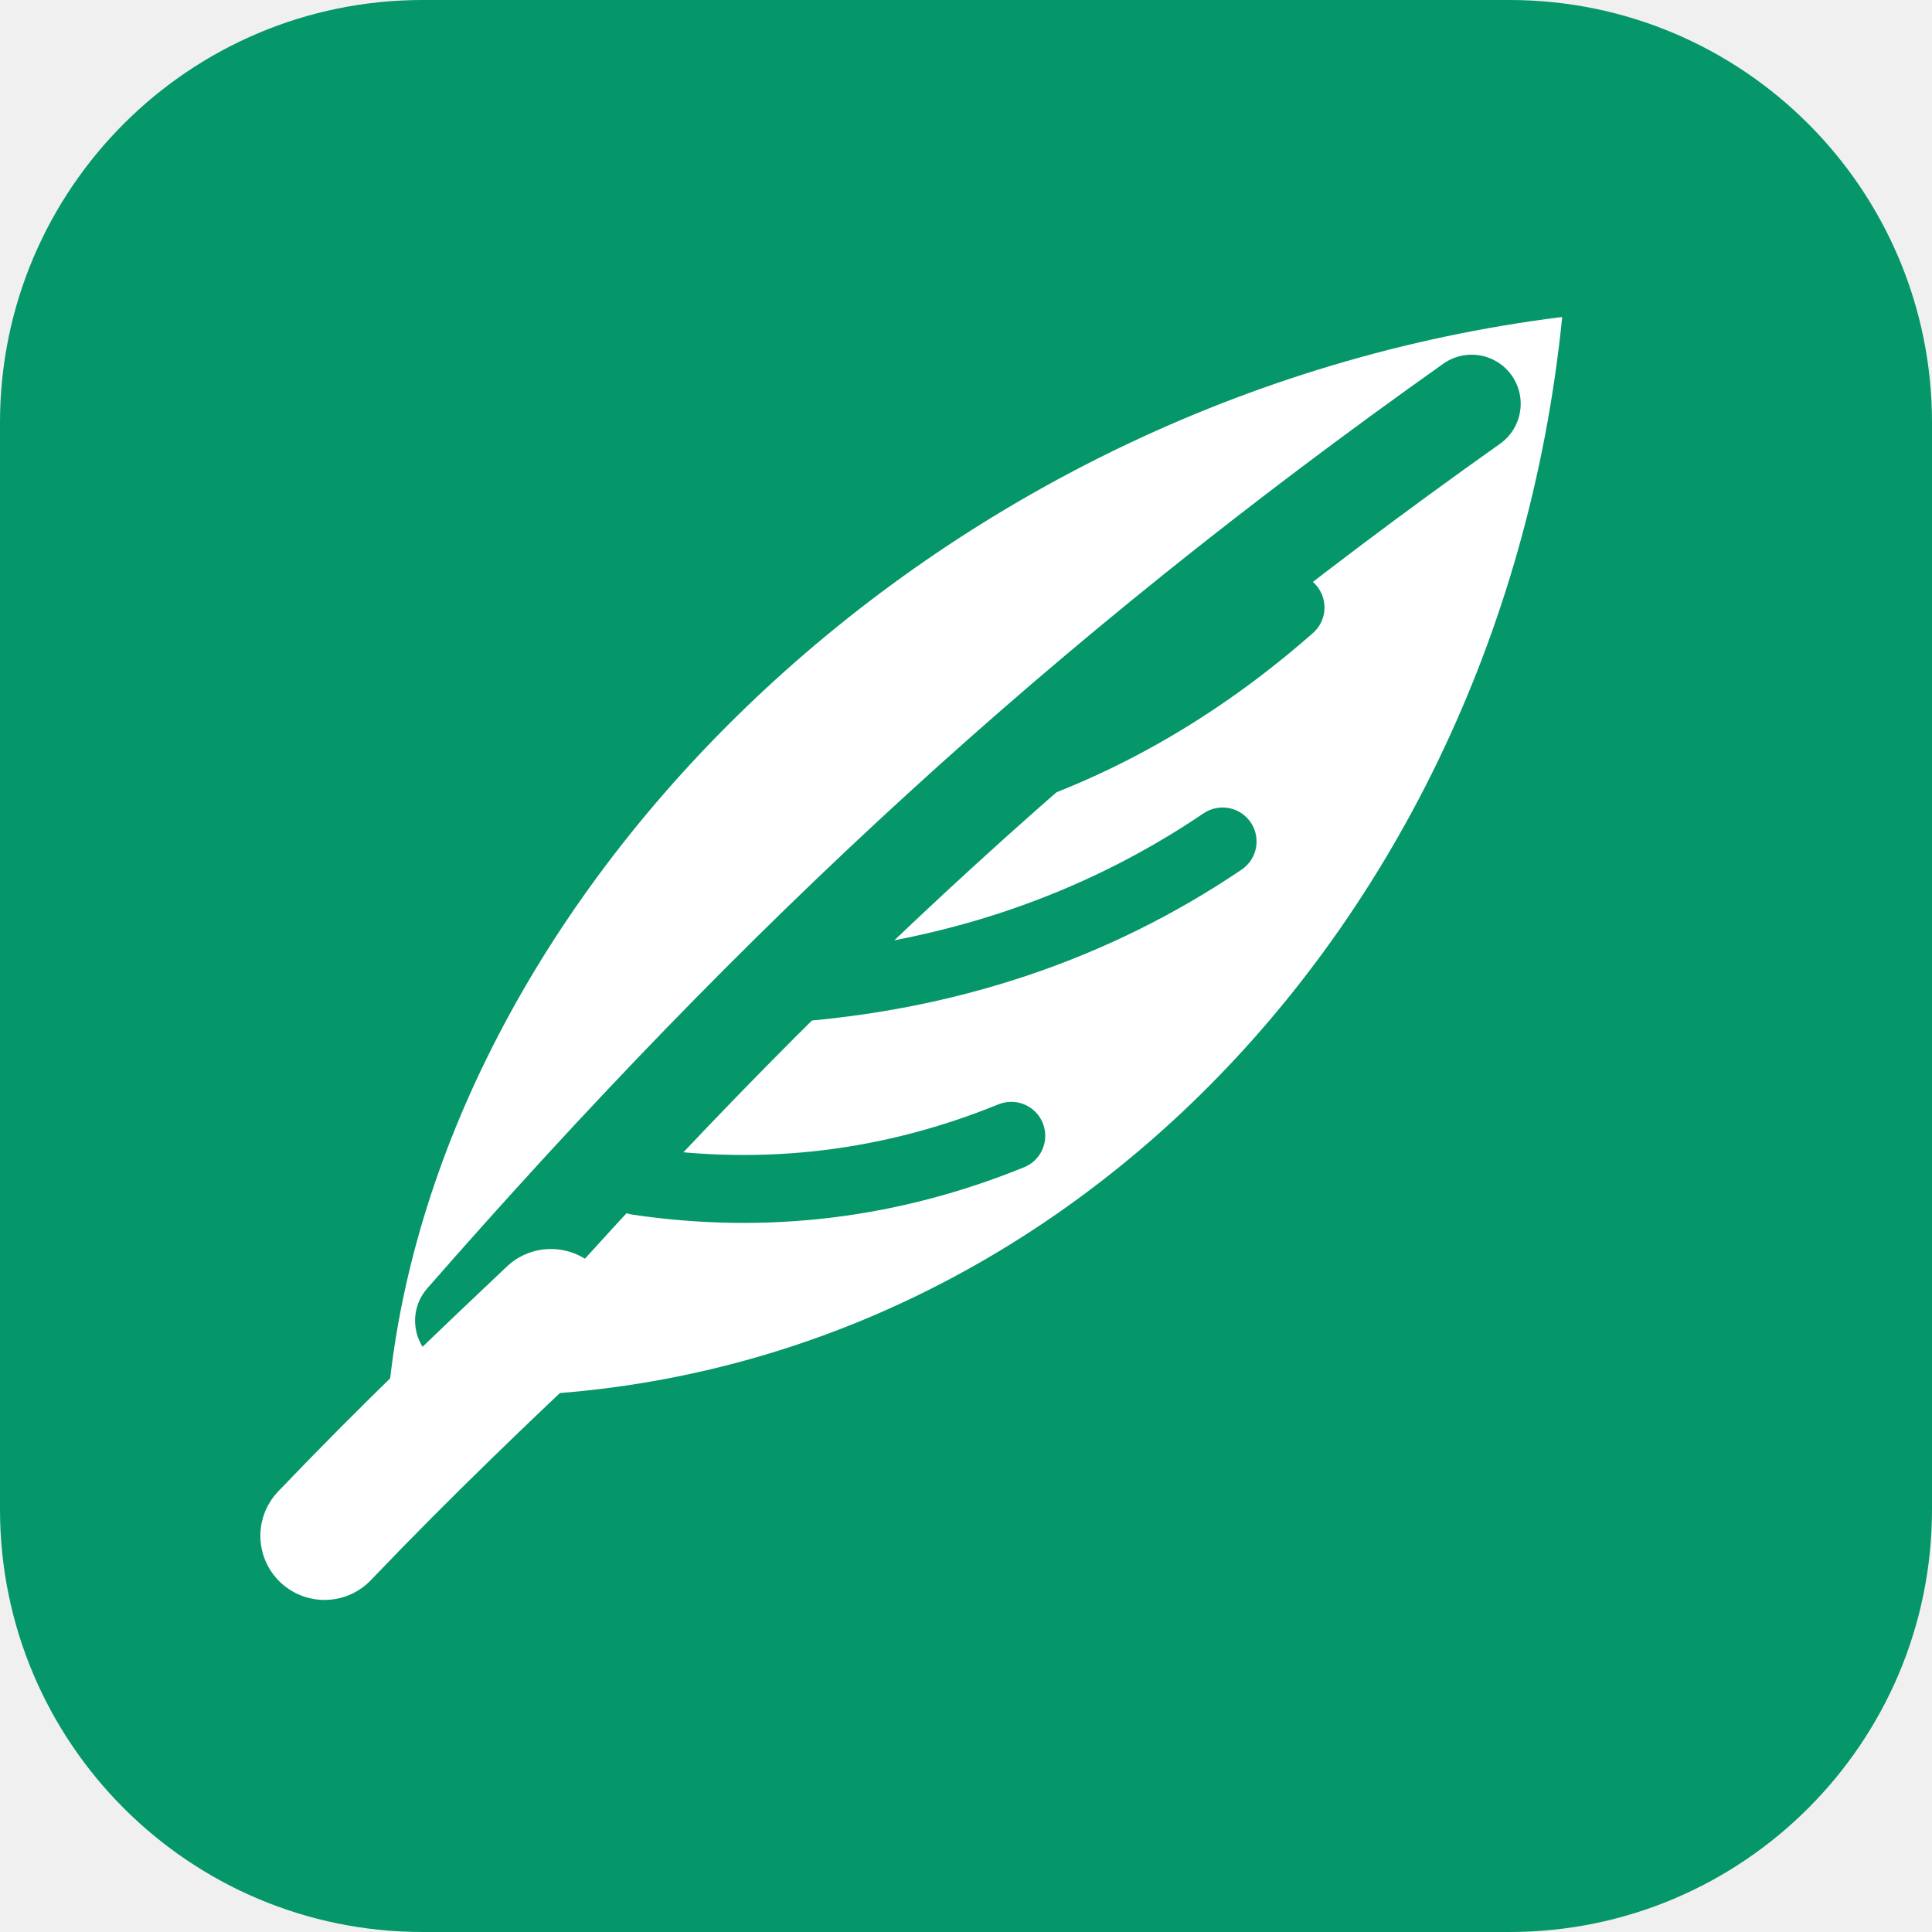
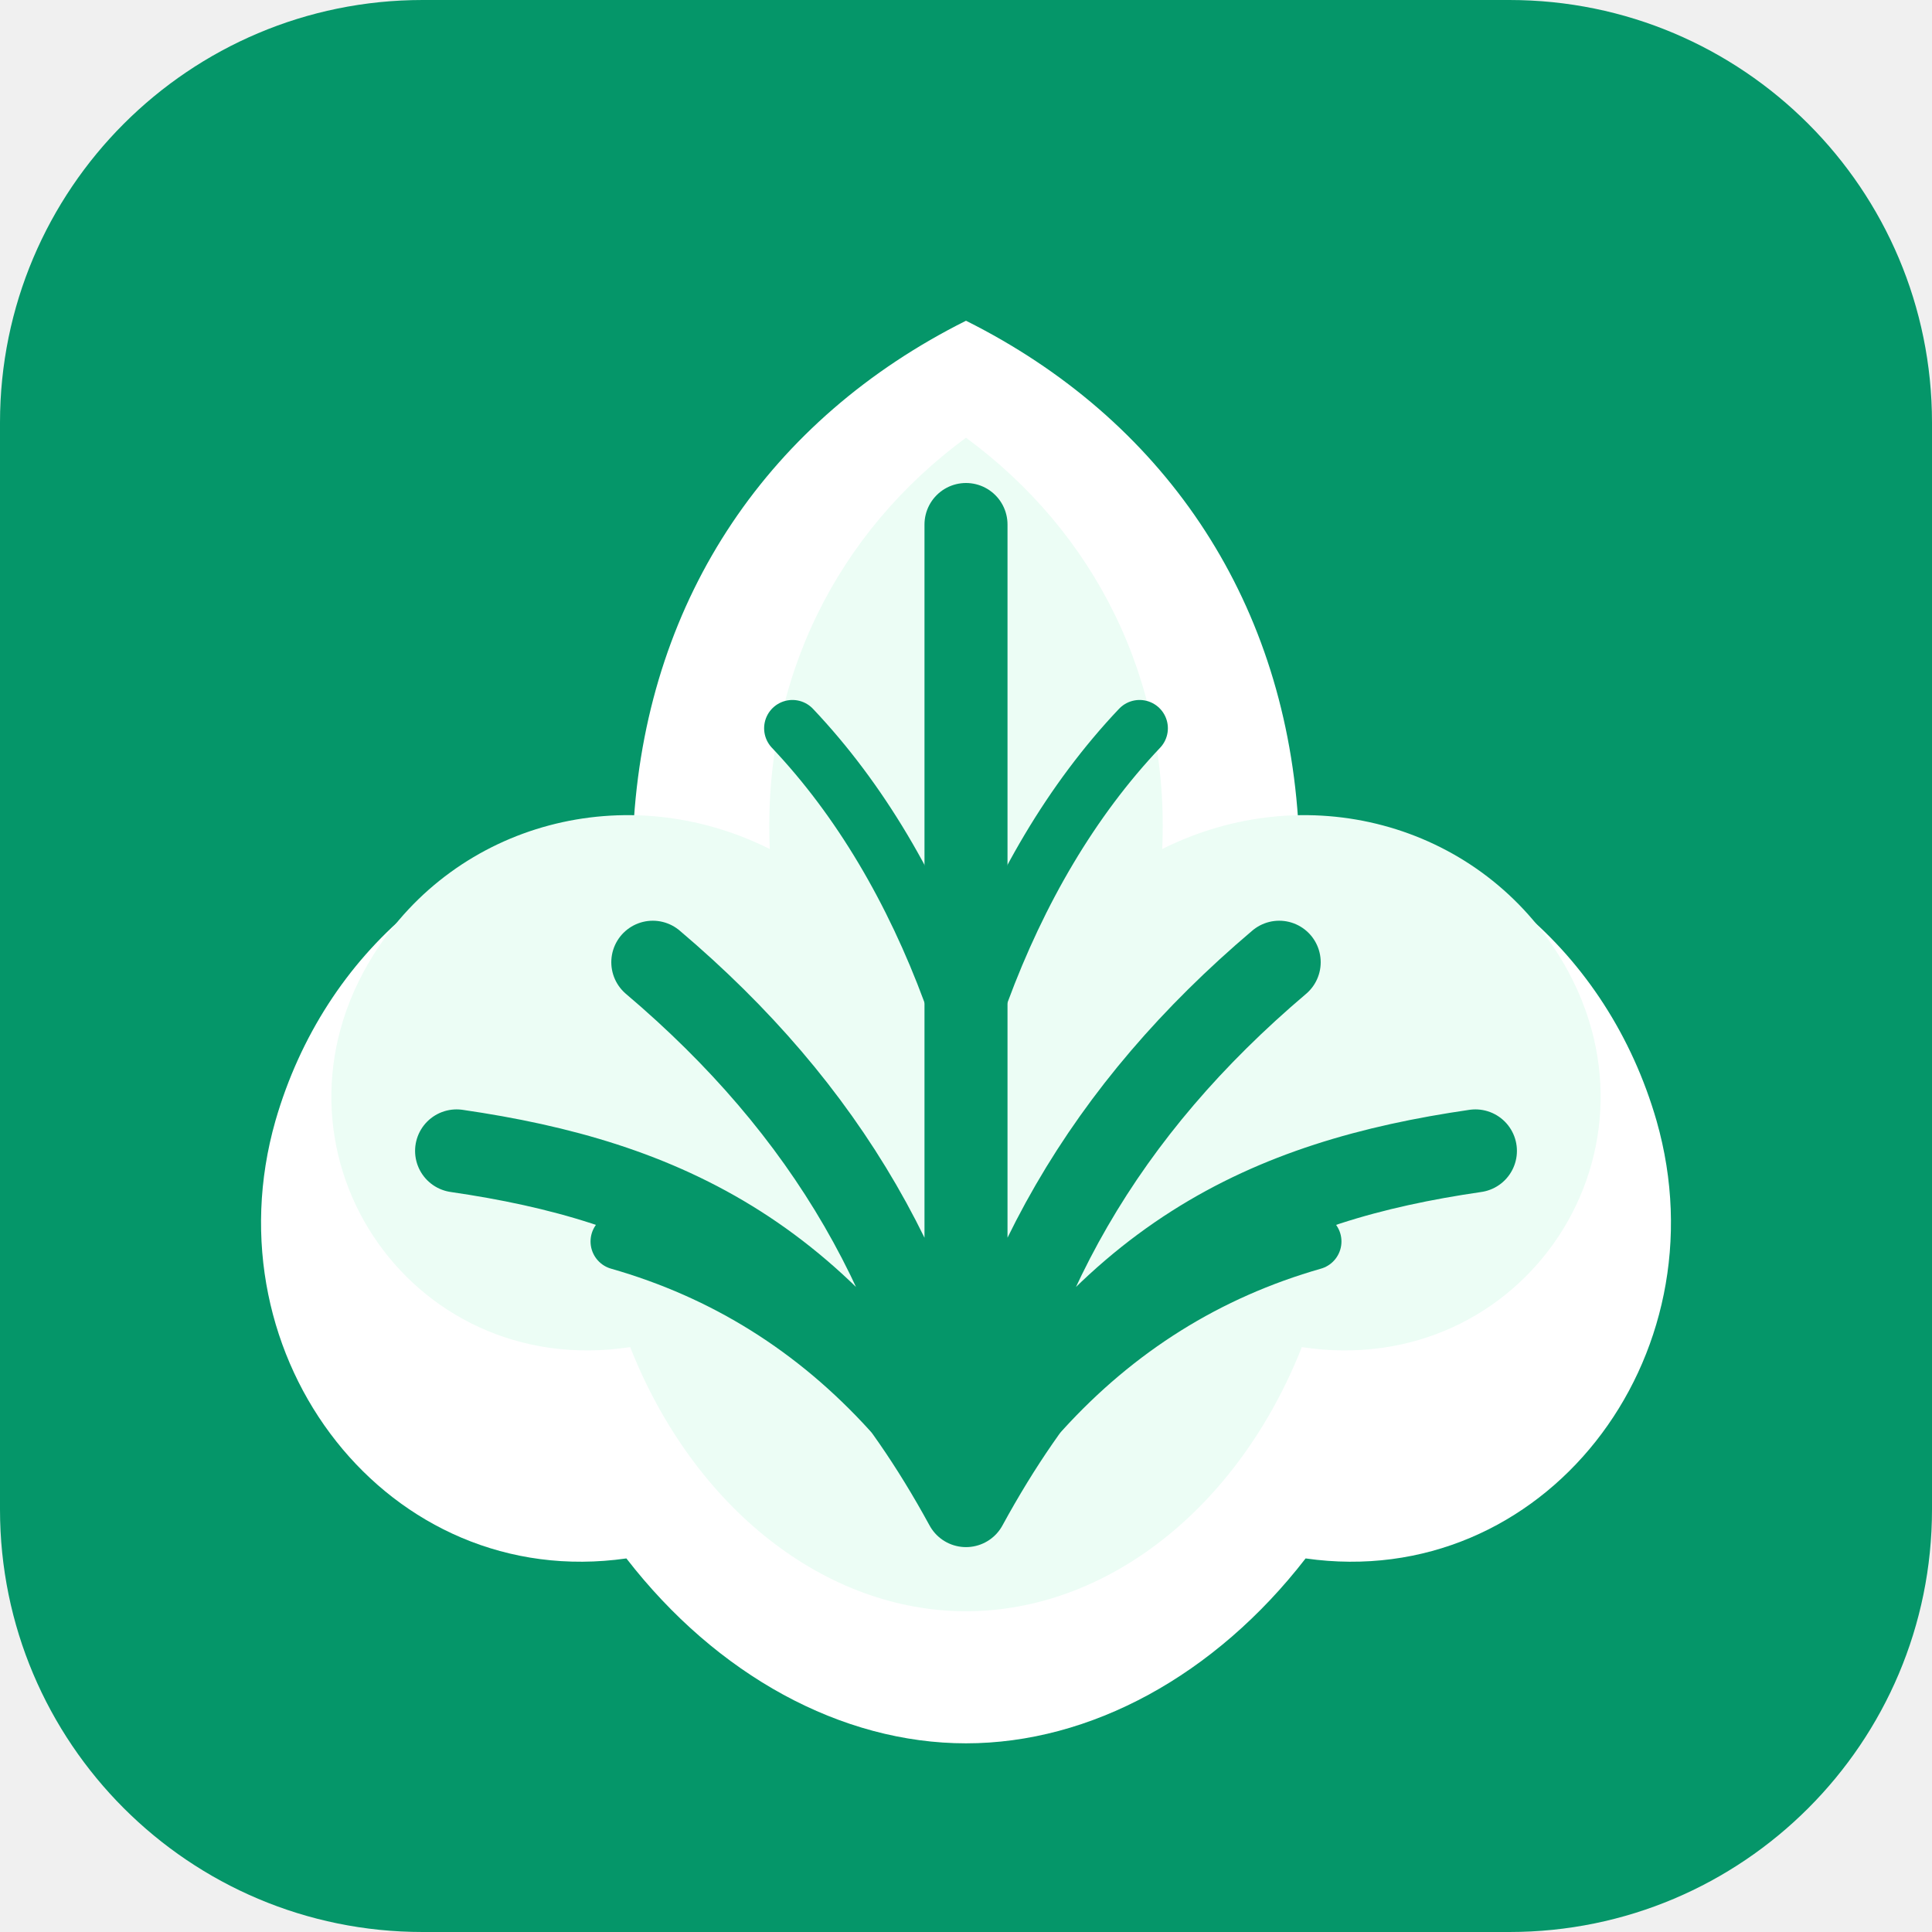
<svg xmlns="http://www.w3.org/2000/svg" viewBox="0 0 512 512" fill="none">
  <rect width="512" height="512" rx="112" fill="#059669" />
-   <path fill="#ffffff" d="M103 369C116 237 246 105 414 84c-17 169-149 299-311 285Z" />
-   <path stroke="#059669" stroke-linecap="round" stroke-width="26" d="M123 350c84-96 164-170 267-243" />
-   <path stroke="#059669" stroke-linecap="round" stroke-width="18" d="M208 262c43-3 82-16 116-39M169 313c34 5 67 1 99-12M258 208c31-9 59-25 84-47" />
-   <path stroke="#ffffff" stroke-linecap="round" stroke-width="34" d="M86 407c22-23 42-42 60-59" />
+   <path fill="#ffffff" d="M256 85c-52 26-84 73-88 132-45 4-82 35-95 80-18 63 30 125 93 116 24 31 57 49 90 49s66-18 90-49c63 9 111-53 93-116-13-45-50-76-95-80-4-59-36-106-88-132Z" />
+   <path fill="#ecfdf5" d="M256 116c-34 25-54 64-52 109-38-19-83-7-105 28-32 51 9 113 68 104 17 43 52 70 89 70s72-27 89-70c59 9 100-53 68-104-22-35-67-47-105-28 2-45-18-84-52-109Z" />
+   <path stroke="#059669" stroke-linecap="round" stroke-width="22" d="M256 139v260M173 255c46 39 73 85 83 144M339 255c-46 39-73 85-83 144M121 305c55 8 99 28 135 94M391 305c-55 8-99 28-135 94" />
+   <path stroke="#059669" stroke-linecap="round" stroke-width="15" d="M210 193c18 19 32 43 42 70M302 193c-18 19-32 43-42 70M164 329c28 8 52 23 72 45M348 329c-28 8-52 23-72 45" />
</svg>
